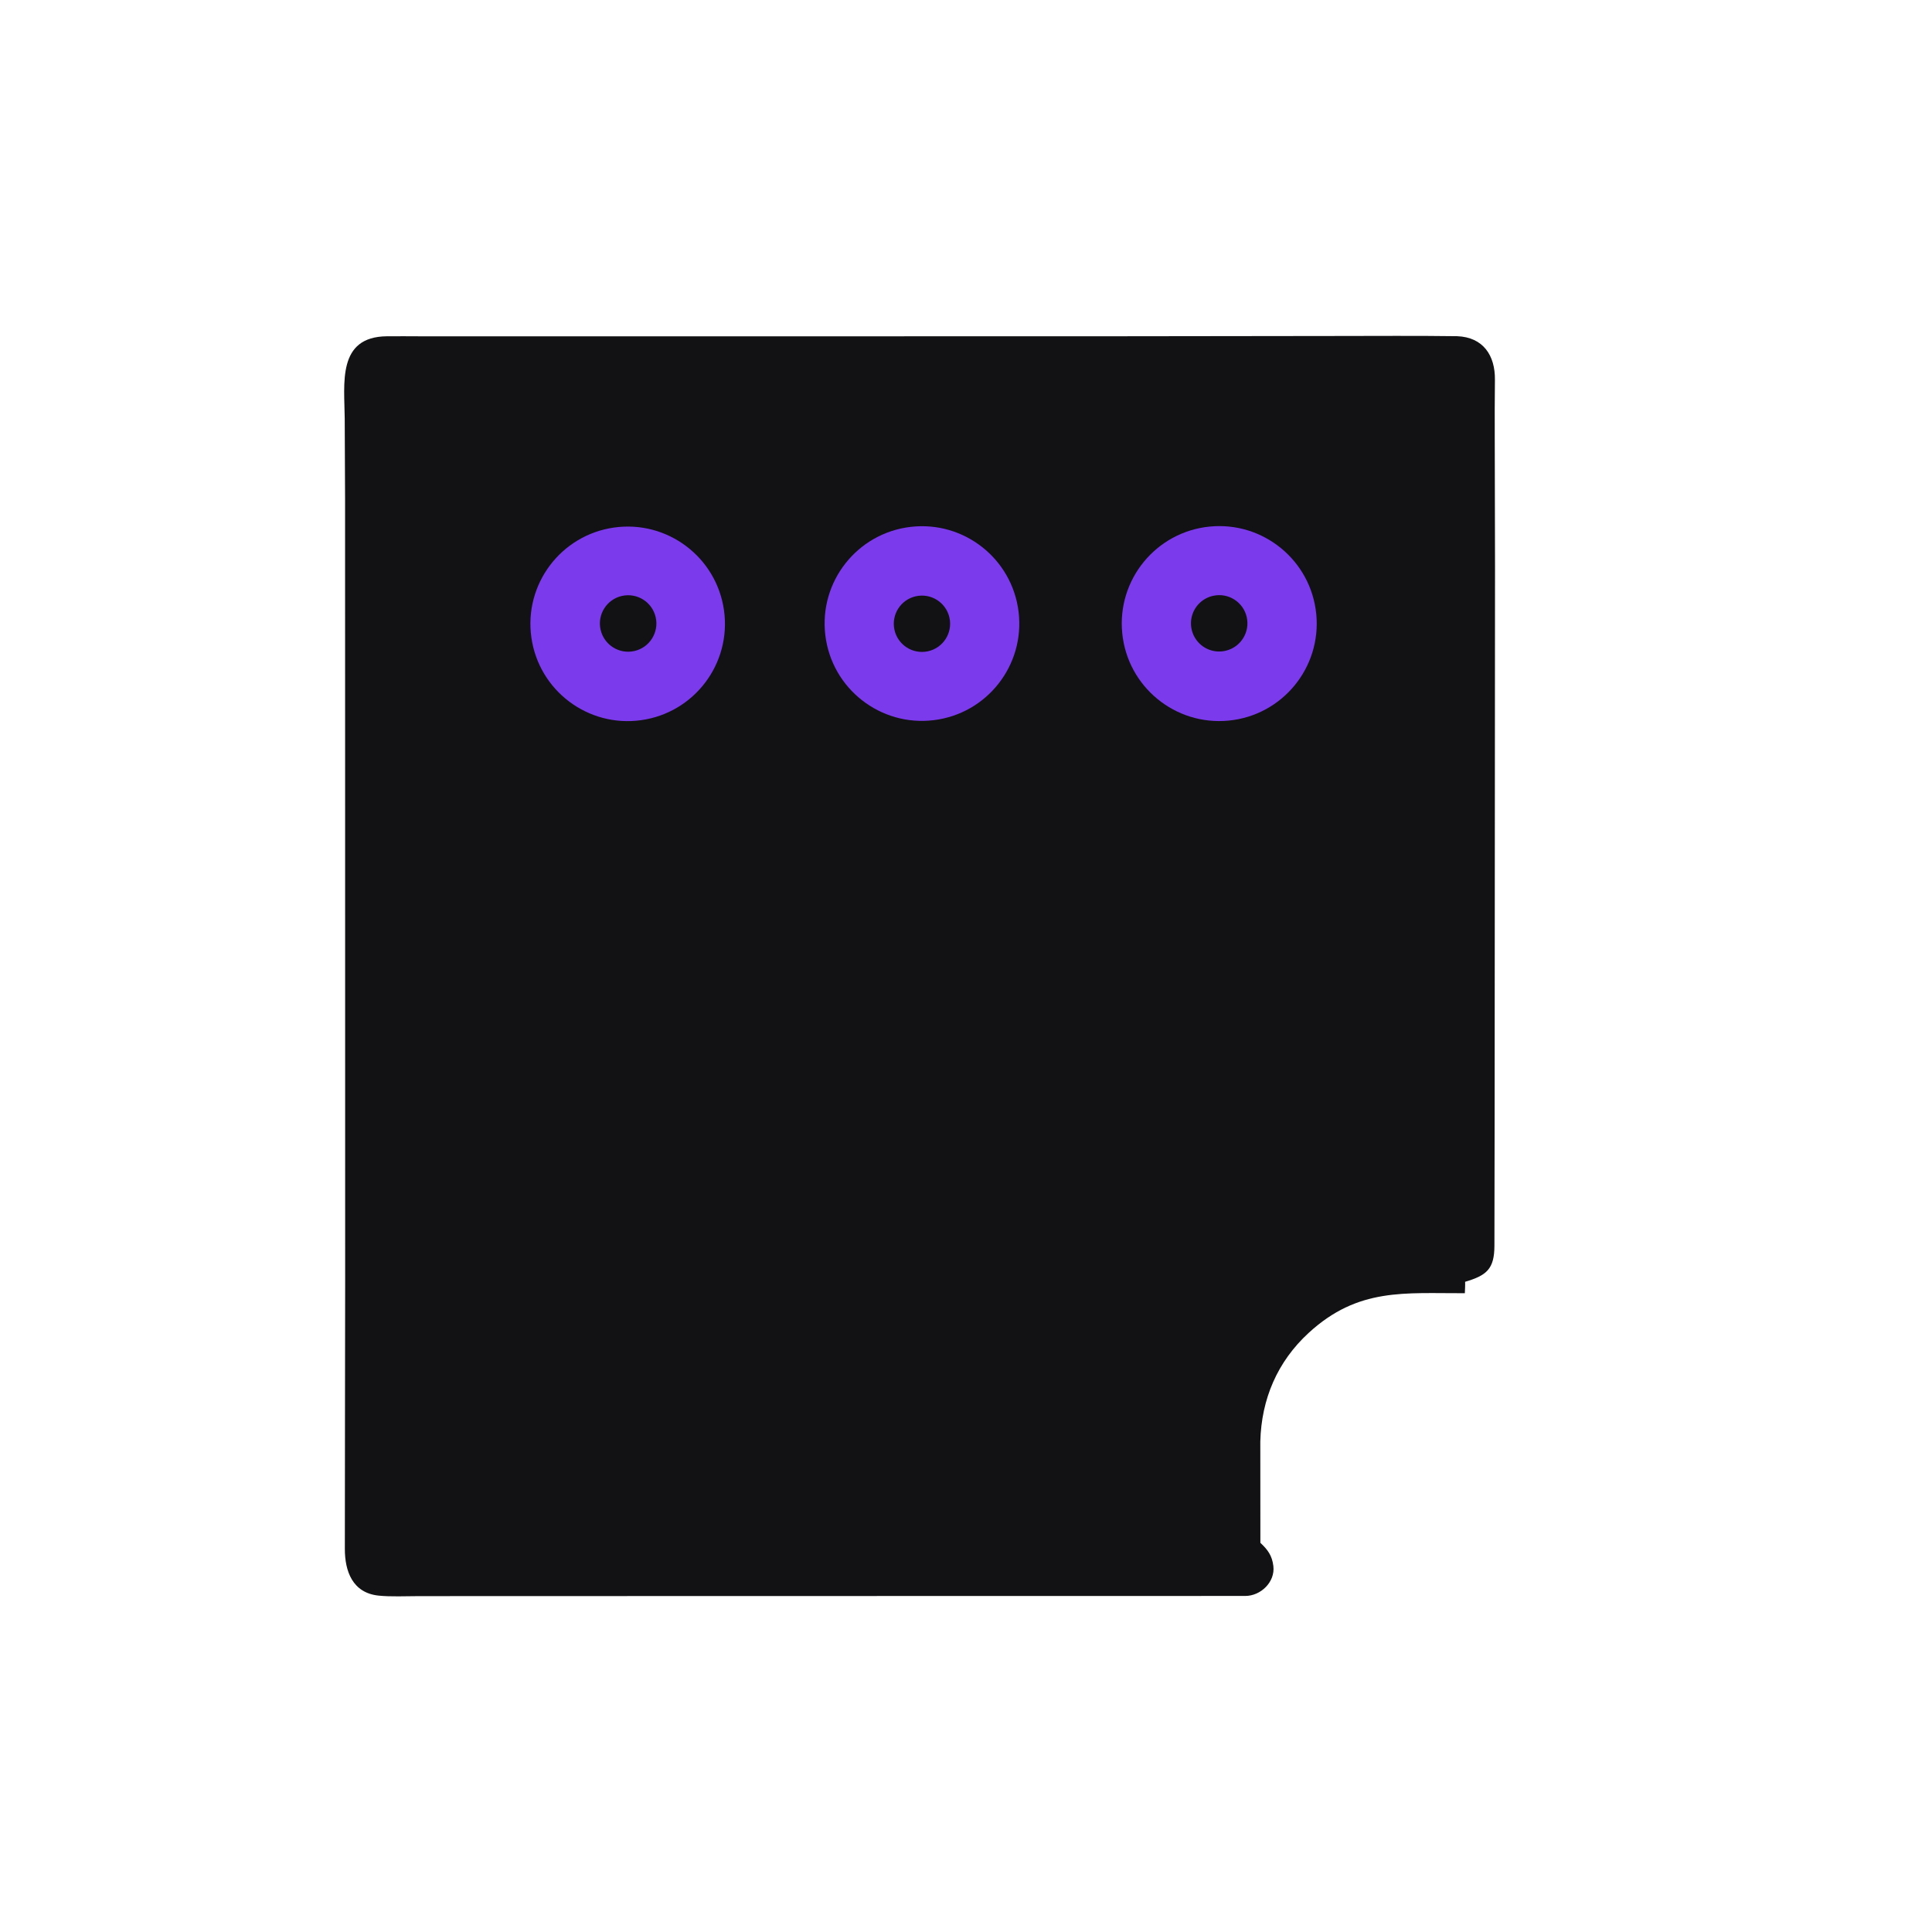
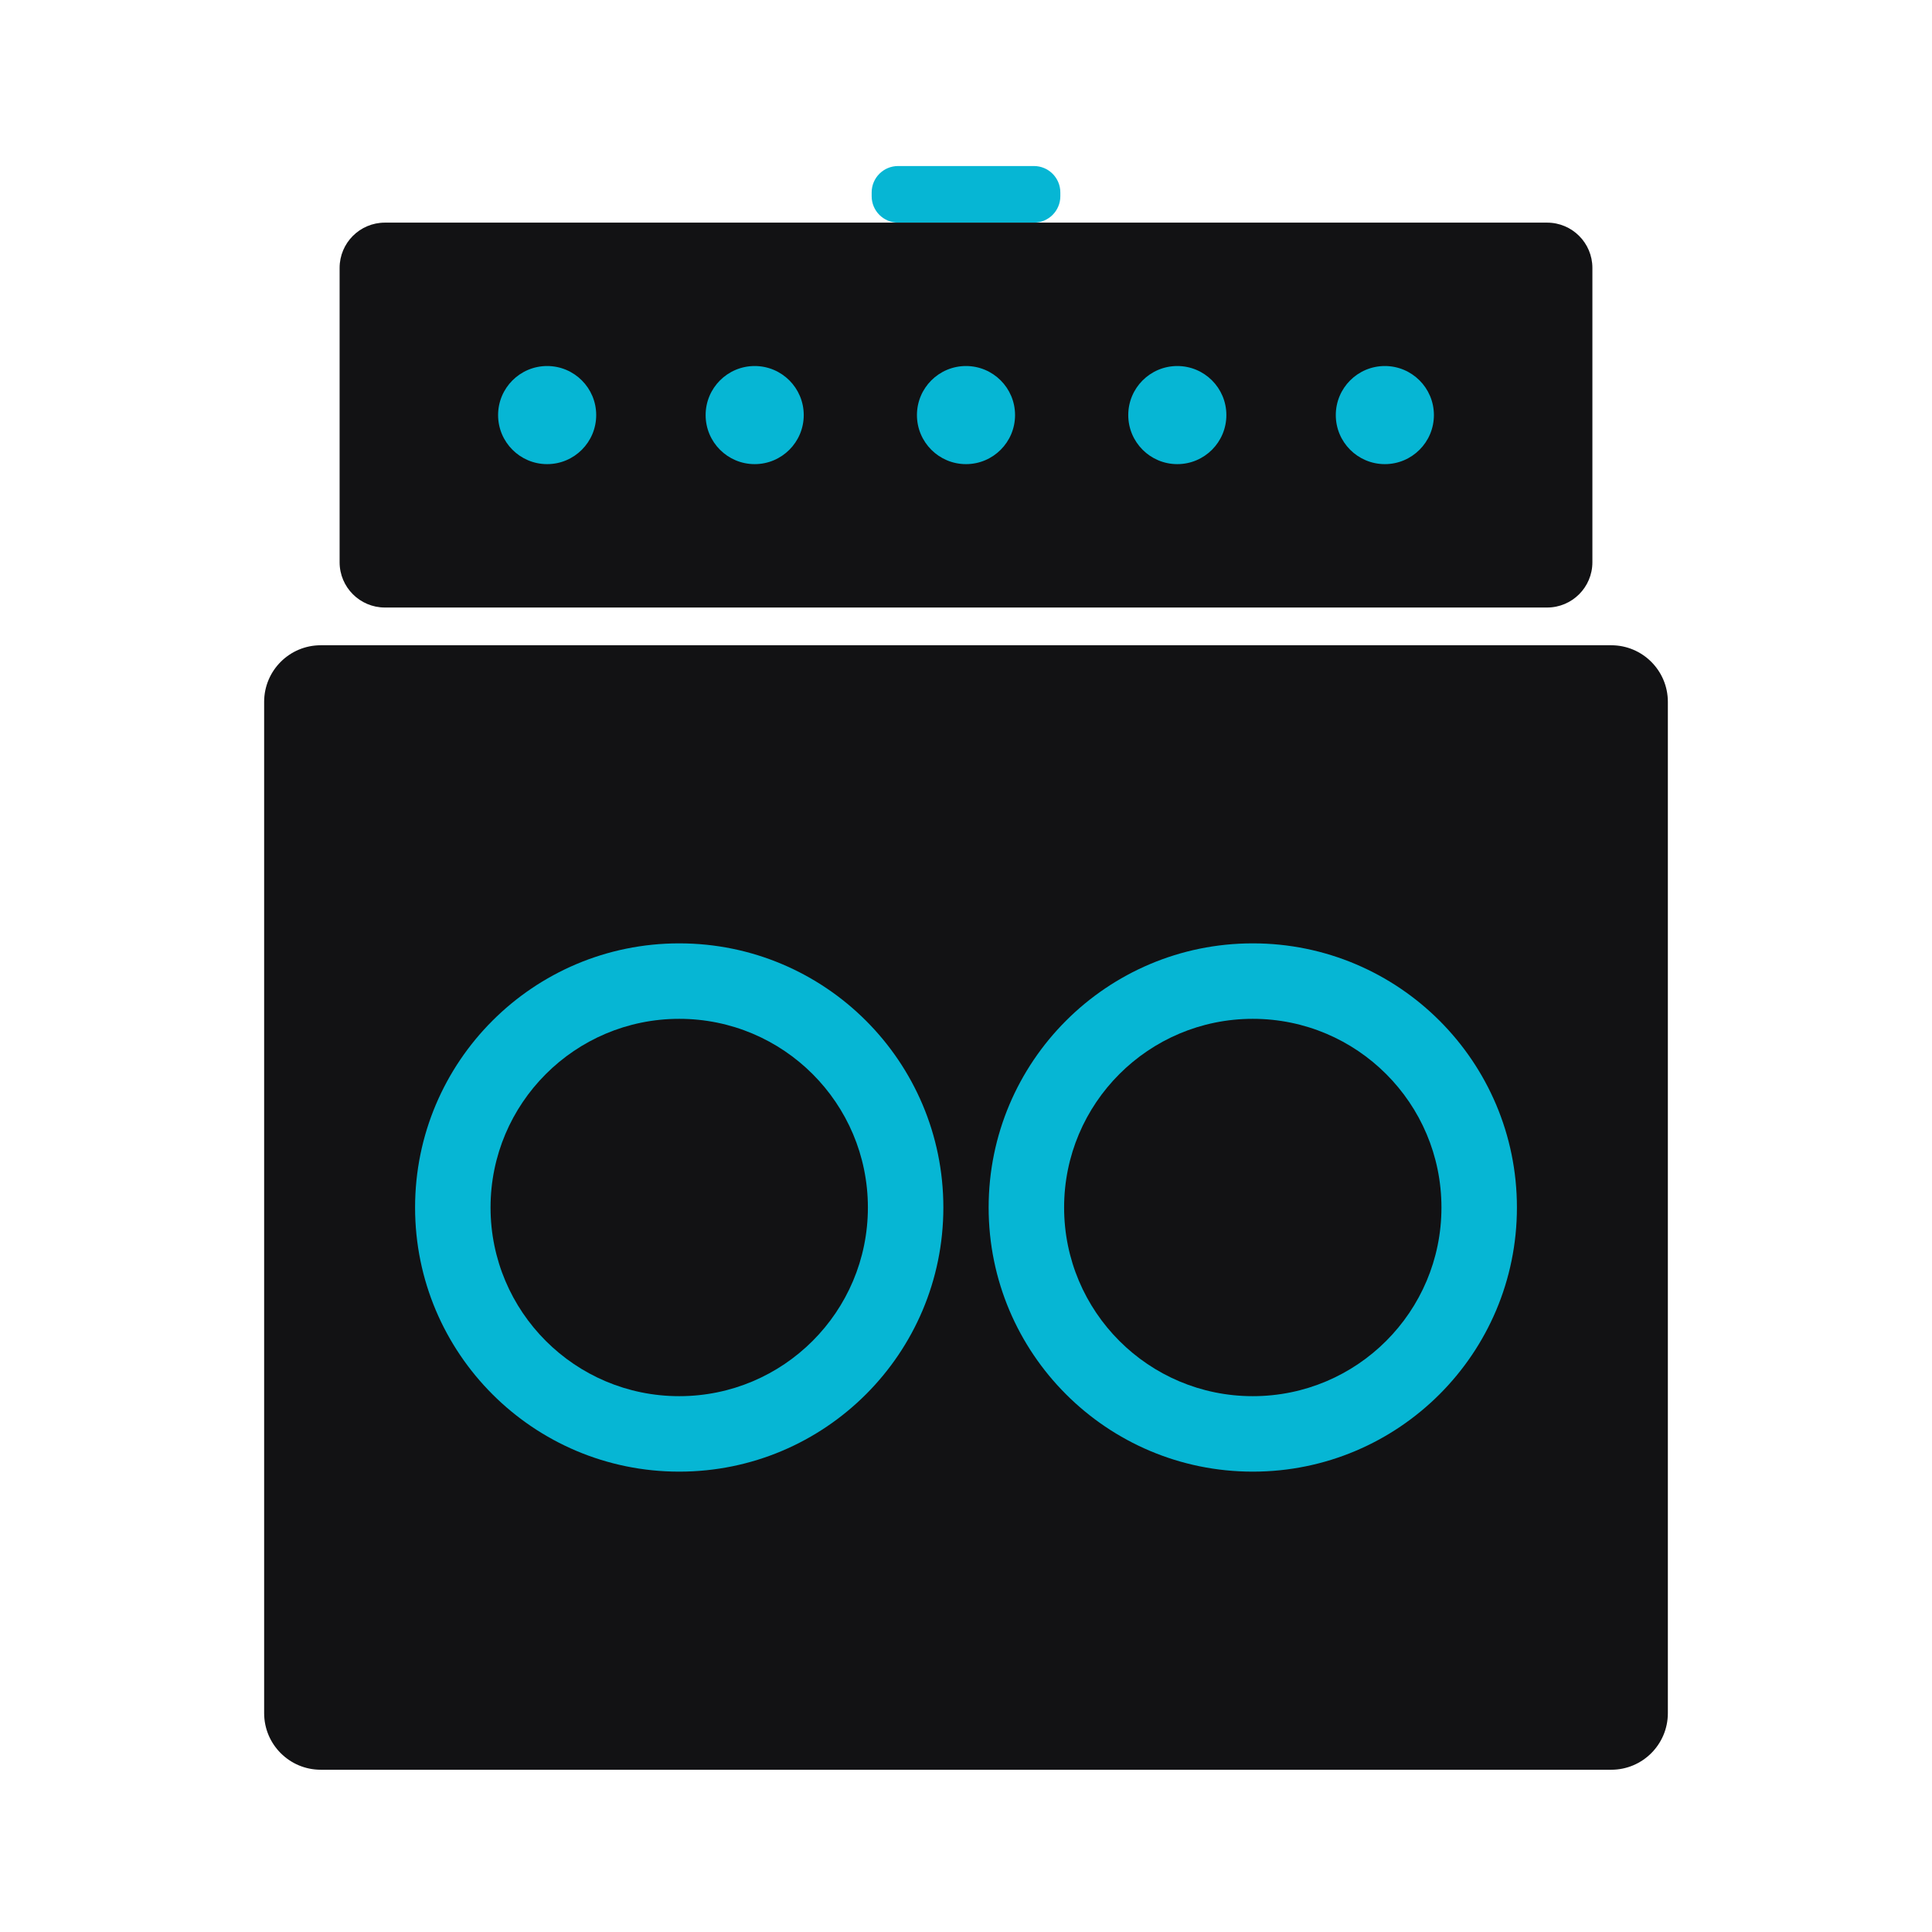
<svg xmlns="http://www.w3.org/2000/svg" width="1024" height="1024" viewBox="0 0 1024 1024">
-   <path fill="#121214" d="m223.16 178.251 354.619-.009 129.899-.162c21.533-.003 43.279-.186 64.626.109 13.744.517 20.222 10.128 20.035 23.176-.145 10.059-.092 20.335-.091 30.301l.146 68.757-.16 221.561c-.021 46.093-.05 92.188-.158 138.281-.029 12.346-4.132 15.74-15.533 19.116.073 1.855-.073 4.159-.141 6.049-31.867.127-56.53-3.096-82.783 21.03-16.586 15.241-25.069 35.067-25.628 57.606l.036 53.669c3.912 3.629 6.23 6.809 6.887 12.33 1.004 8.45-6.697 15.815-14.891 15.825-32.635.038-65.278.019-97.917.01l-190.855.037-113.751.027-35.667.019c-6.809 0-14.631.405-21.155-.271-13.879-1.438-17.906-13.007-17.903-24.749.011-46.945.13-94.294.164-141.173l-.022-271.288-.022-144.103-.187-42.537c-.137-18.514-4.155-43.372 22.347-43.629 6.026-.059 12.08-.001 18.105.018" />
-   <path fill="#7C3AED" d="M641.099 279.102c28.406-2.831 53.724 17.911 56.538 46.319s-17.946 53.714-46.355 56.509c-28.385 2.793-53.663-17.943-56.473-46.326s17.909-53.673 46.29-56.502" />
-   <path fill="#121214" d="M643.044 315.779c7.991-1.741 15.896 3.27 17.732 11.24s-3.083 15.934-11.031 17.863a14.934 14.934 0 1 1-6.701-29.103" />
-   <path fill="#7C3AED" d="M482.621 279.262c28.255-3.33 53.872 16.844 57.259 45.092 3.387 28.249-16.735 53.906-44.977 57.35-28.322 3.454-54.069-16.738-57.466-45.067s16.848-54.036 45.184-57.375" />
-   <path fill="#121214" d="M486.845 315.787c8.232-1.004 15.703 4.893 16.64 13.132.936 8.239-5.023 15.662-13.269 16.53-8.151.858-15.469-5.016-16.394-13.159s4.888-15.51 13.023-16.503" />
-   <path fill="#7C3AED" d="M325.442 279.61c28.217-4.002 54.329 15.651 58.291 43.875 3.961 28.223-15.73 54.306-43.959 58.228-28.172 3.913-54.191-15.73-58.144-43.896-3.954-28.166 15.651-54.213 43.812-58.207" />
-   <path fill="#121214" d="M329.679 315.842c8.056-1.791 16.041 3.275 17.853 11.326s-3.232 16.049-11.277 17.883c-8.077 1.841-16.113-3.226-17.933-11.308-1.819-8.082 3.271-16.104 11.357-17.901" />
+   <rect x="462" y="88" width="100" height="30" rx="14" fill="#06B6D4" />
+   <rect x="180" y="118" width="664" height="204" rx="24" fill="#121214" />
+   <circle cx="290" cy="220" r="26" fill="#06B6D4" />
+   <circle cx="400" cy="220" r="26" fill="#06B6D4" />
+   <circle cx="512" cy="220" r="26" fill="#06B6D4" />
+   <circle cx="624" cy="220" r="26" fill="#06B6D4" />
+   <circle cx="734" cy="220" r="26" fill="#06B6D4" />
+   <rect x="140" y="342" width="744" height="596" rx="30" fill="#121214" />
+   <circle cx="360" cy="640" r="140" fill="#06B6D4" />
+   <circle cx="360" cy="640" r="100" fill="#121214" />
+   <circle cx="664" cy="640" r="140" fill="#06B6D4" />
+   <circle cx="664" cy="640" r="100" fill="#121214" />
</svg>
